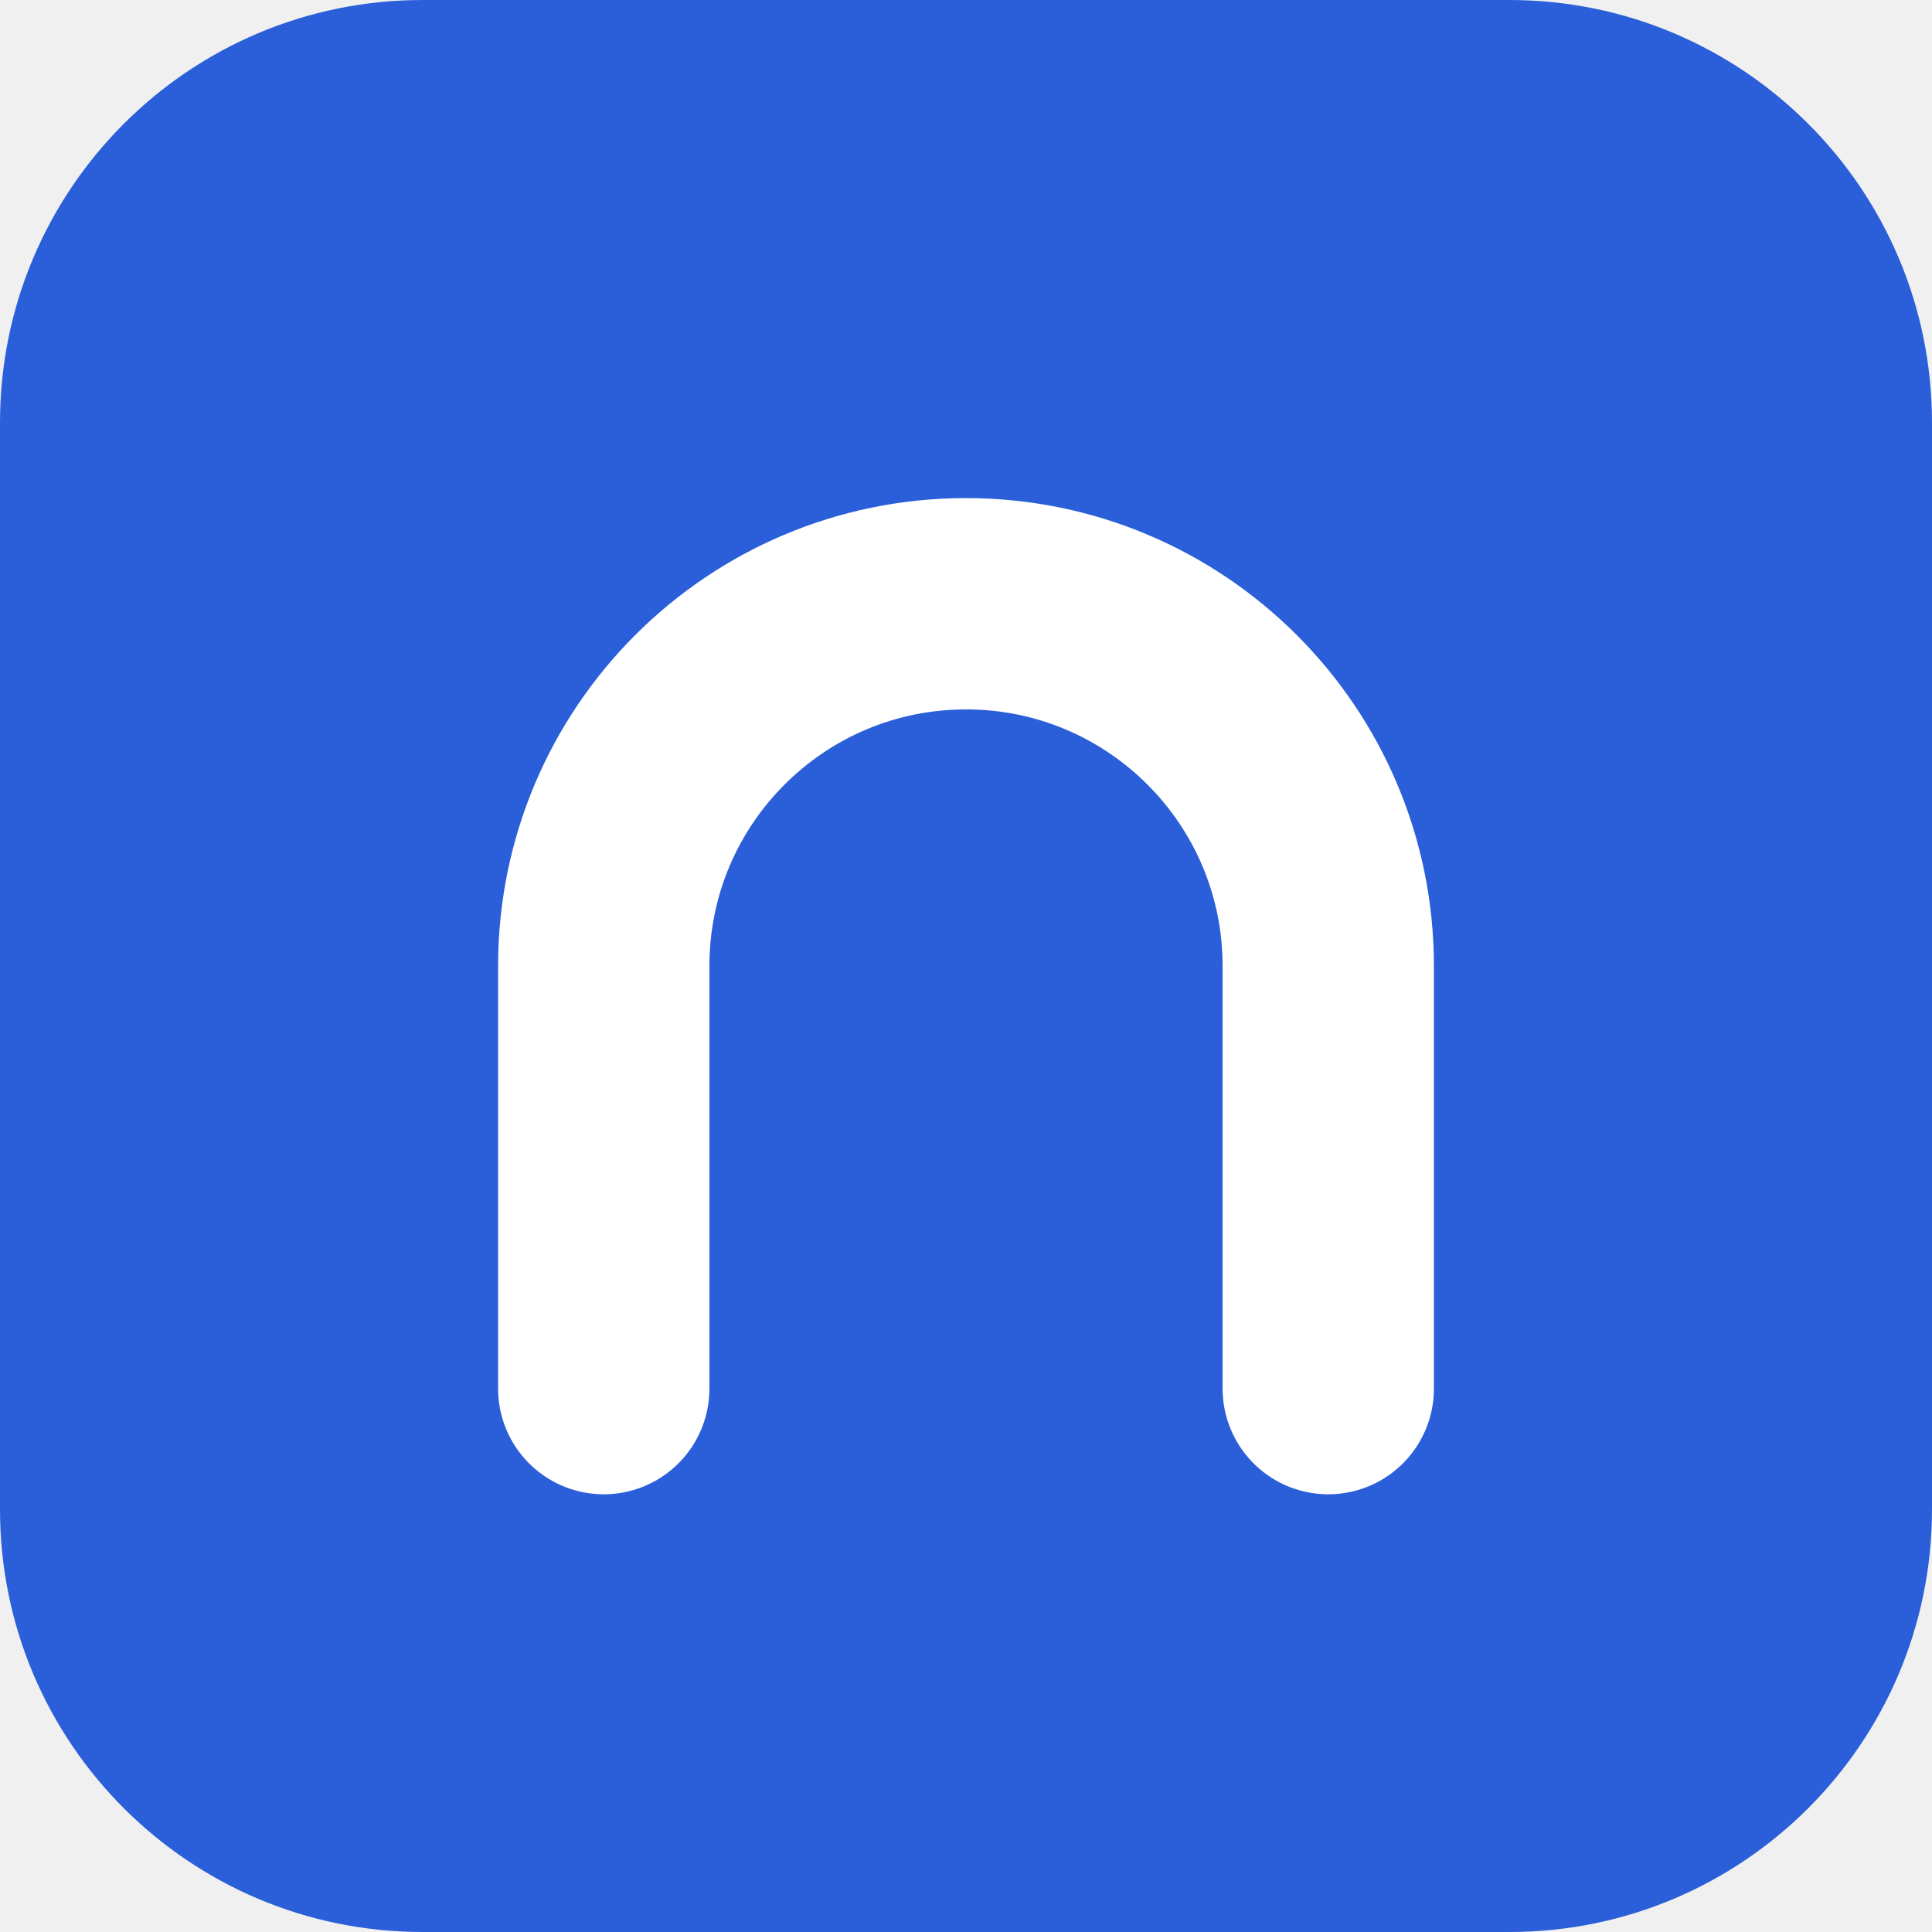
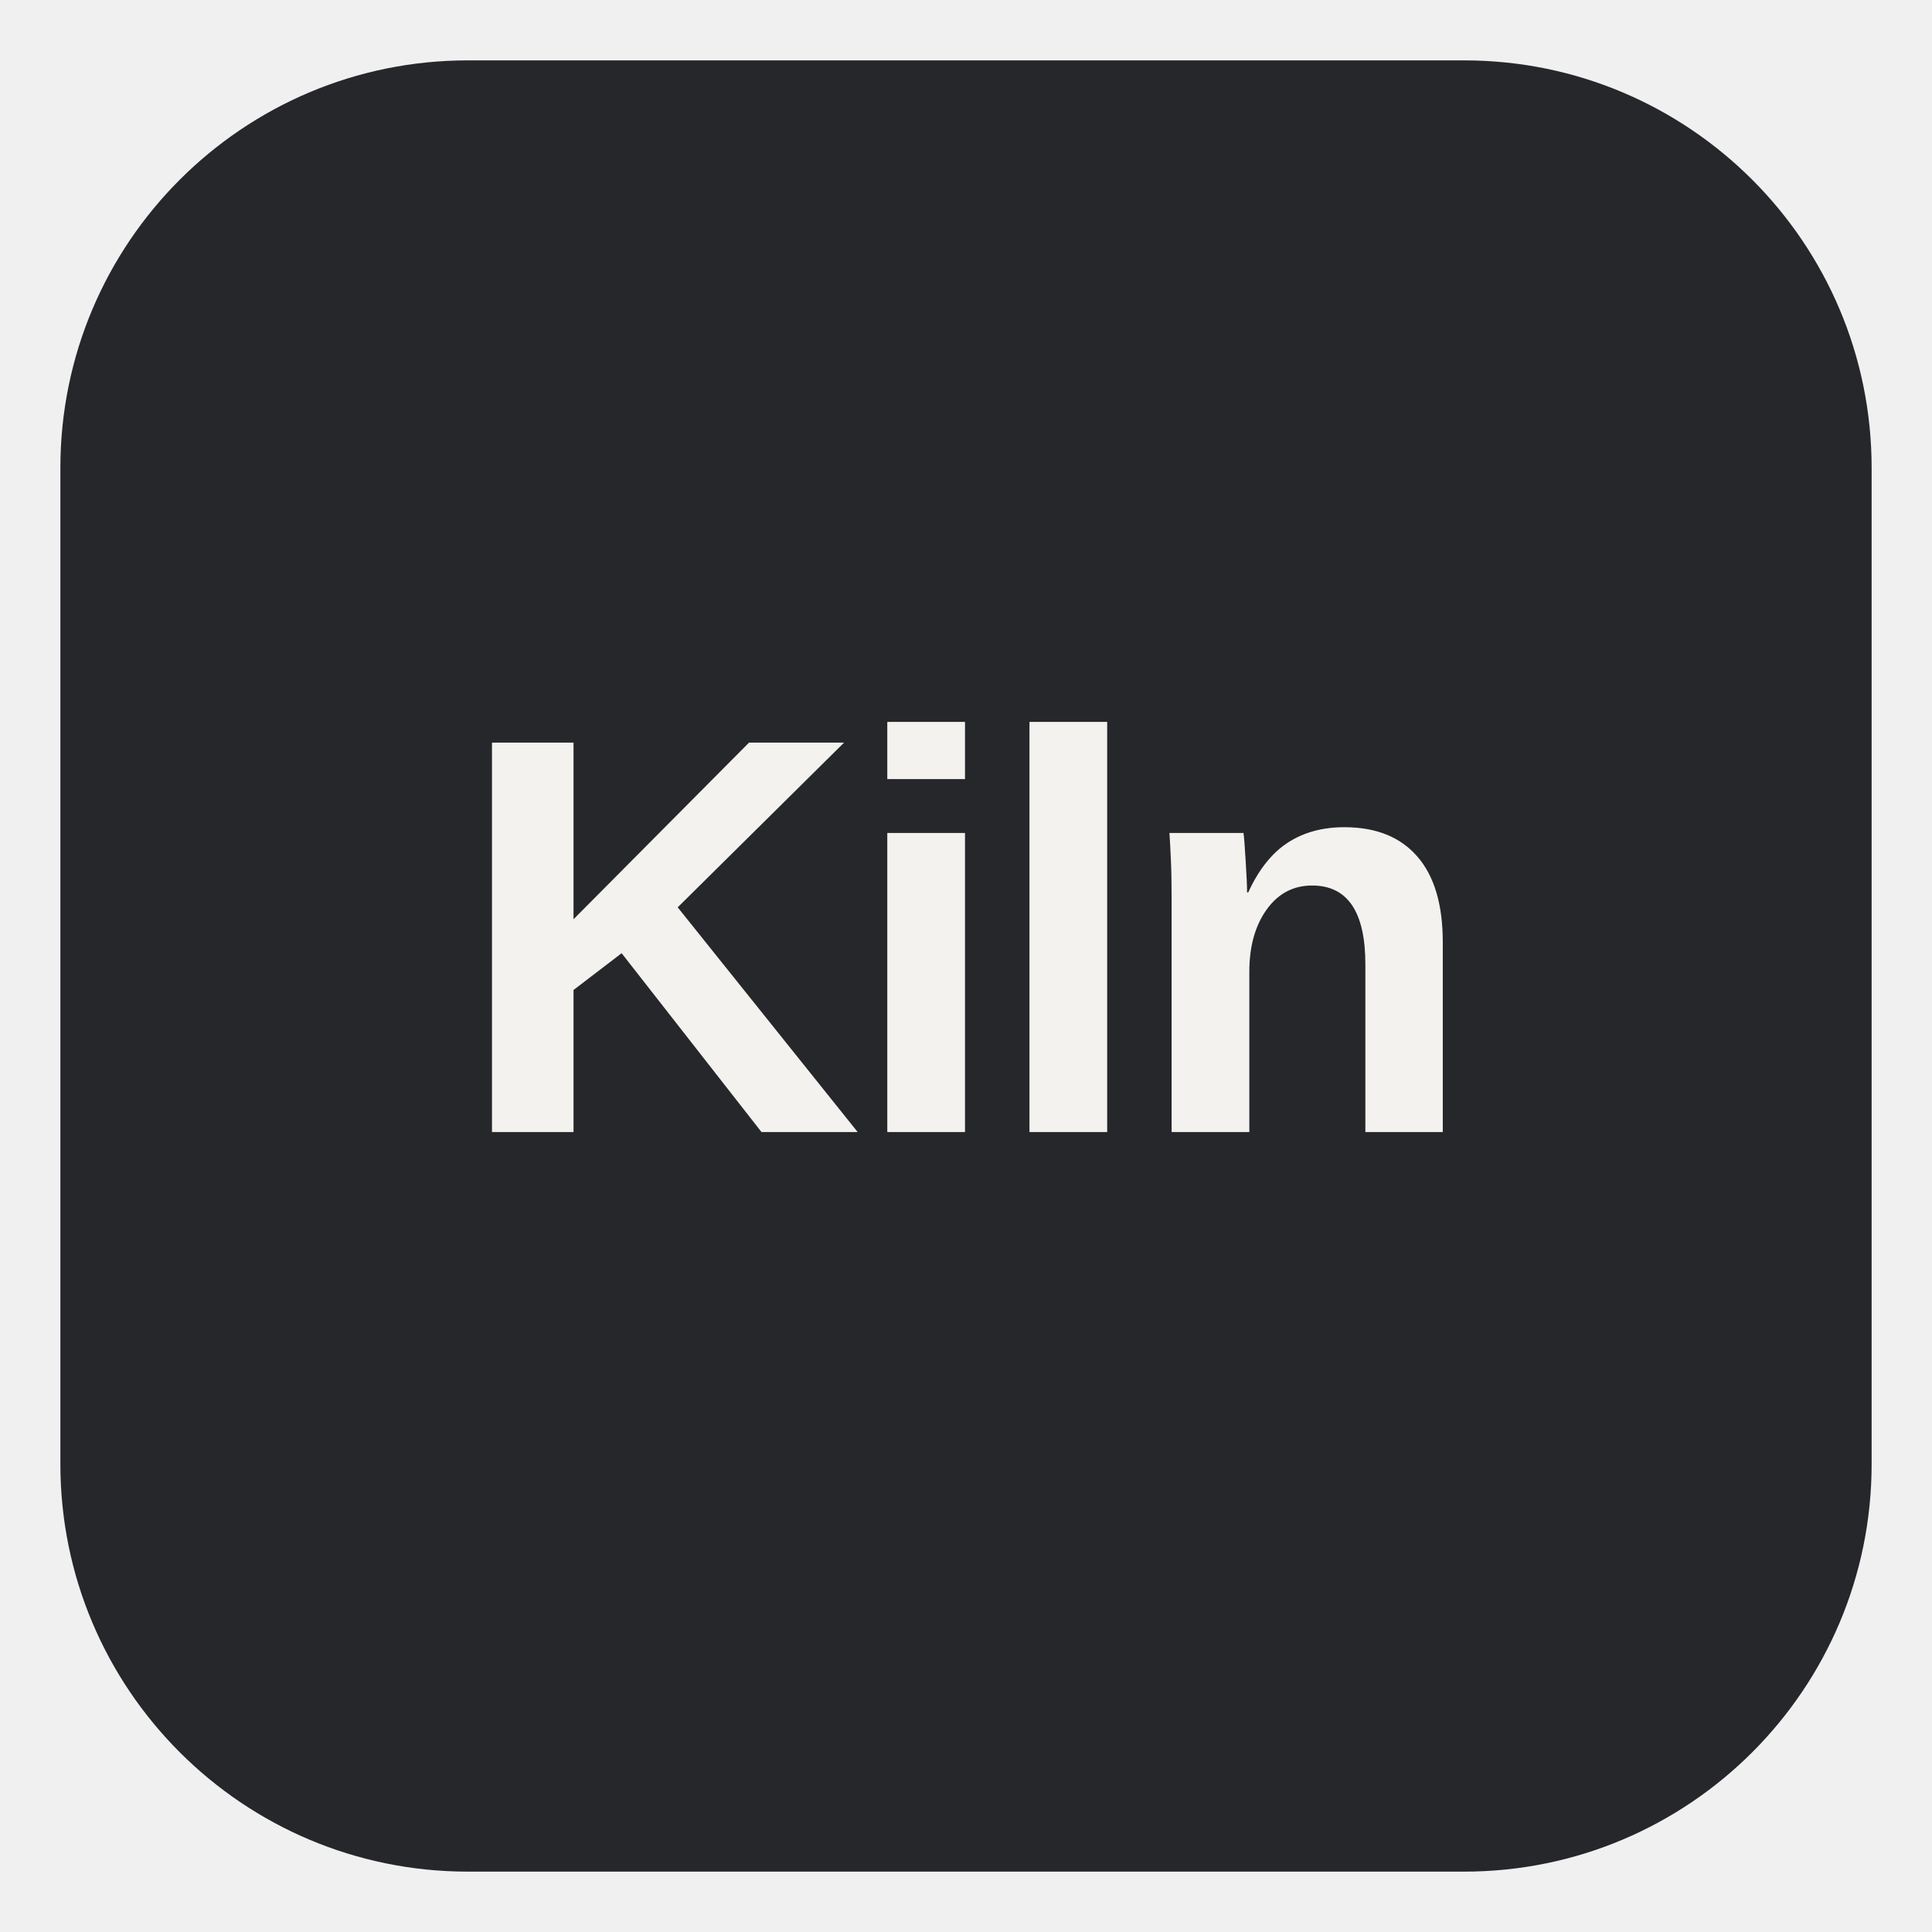
- <svg xmlns="http://www.w3.org/2000/svg" viewBox="0 0 64 64" role="img" aria-label="Officina">
-   <rect width="64" height="64" rx="14" fill="#2B5FD9" />
-   <path d="M20 46V32a12 12 0 0 1 24 0v14" fill="none" stroke="#fff" stroke-width="7" stroke-linecap="round" />
+ <svg xmlns="http://www.w3.org/2000/svg" viewBox="0 0 512 512" width="512" height="512">
+   <rect x="16" y="16" width="480" height="480" rx="108" fill="#26272B" />
+   <text x="256" y="300" text-anchor="middle" font-family="Liberation Sans, Arial, sans-serif" font-weight="700" font-size="150" letter-spacing="-4" fill="#F4F2EE">Kiln</text>
</svg>
